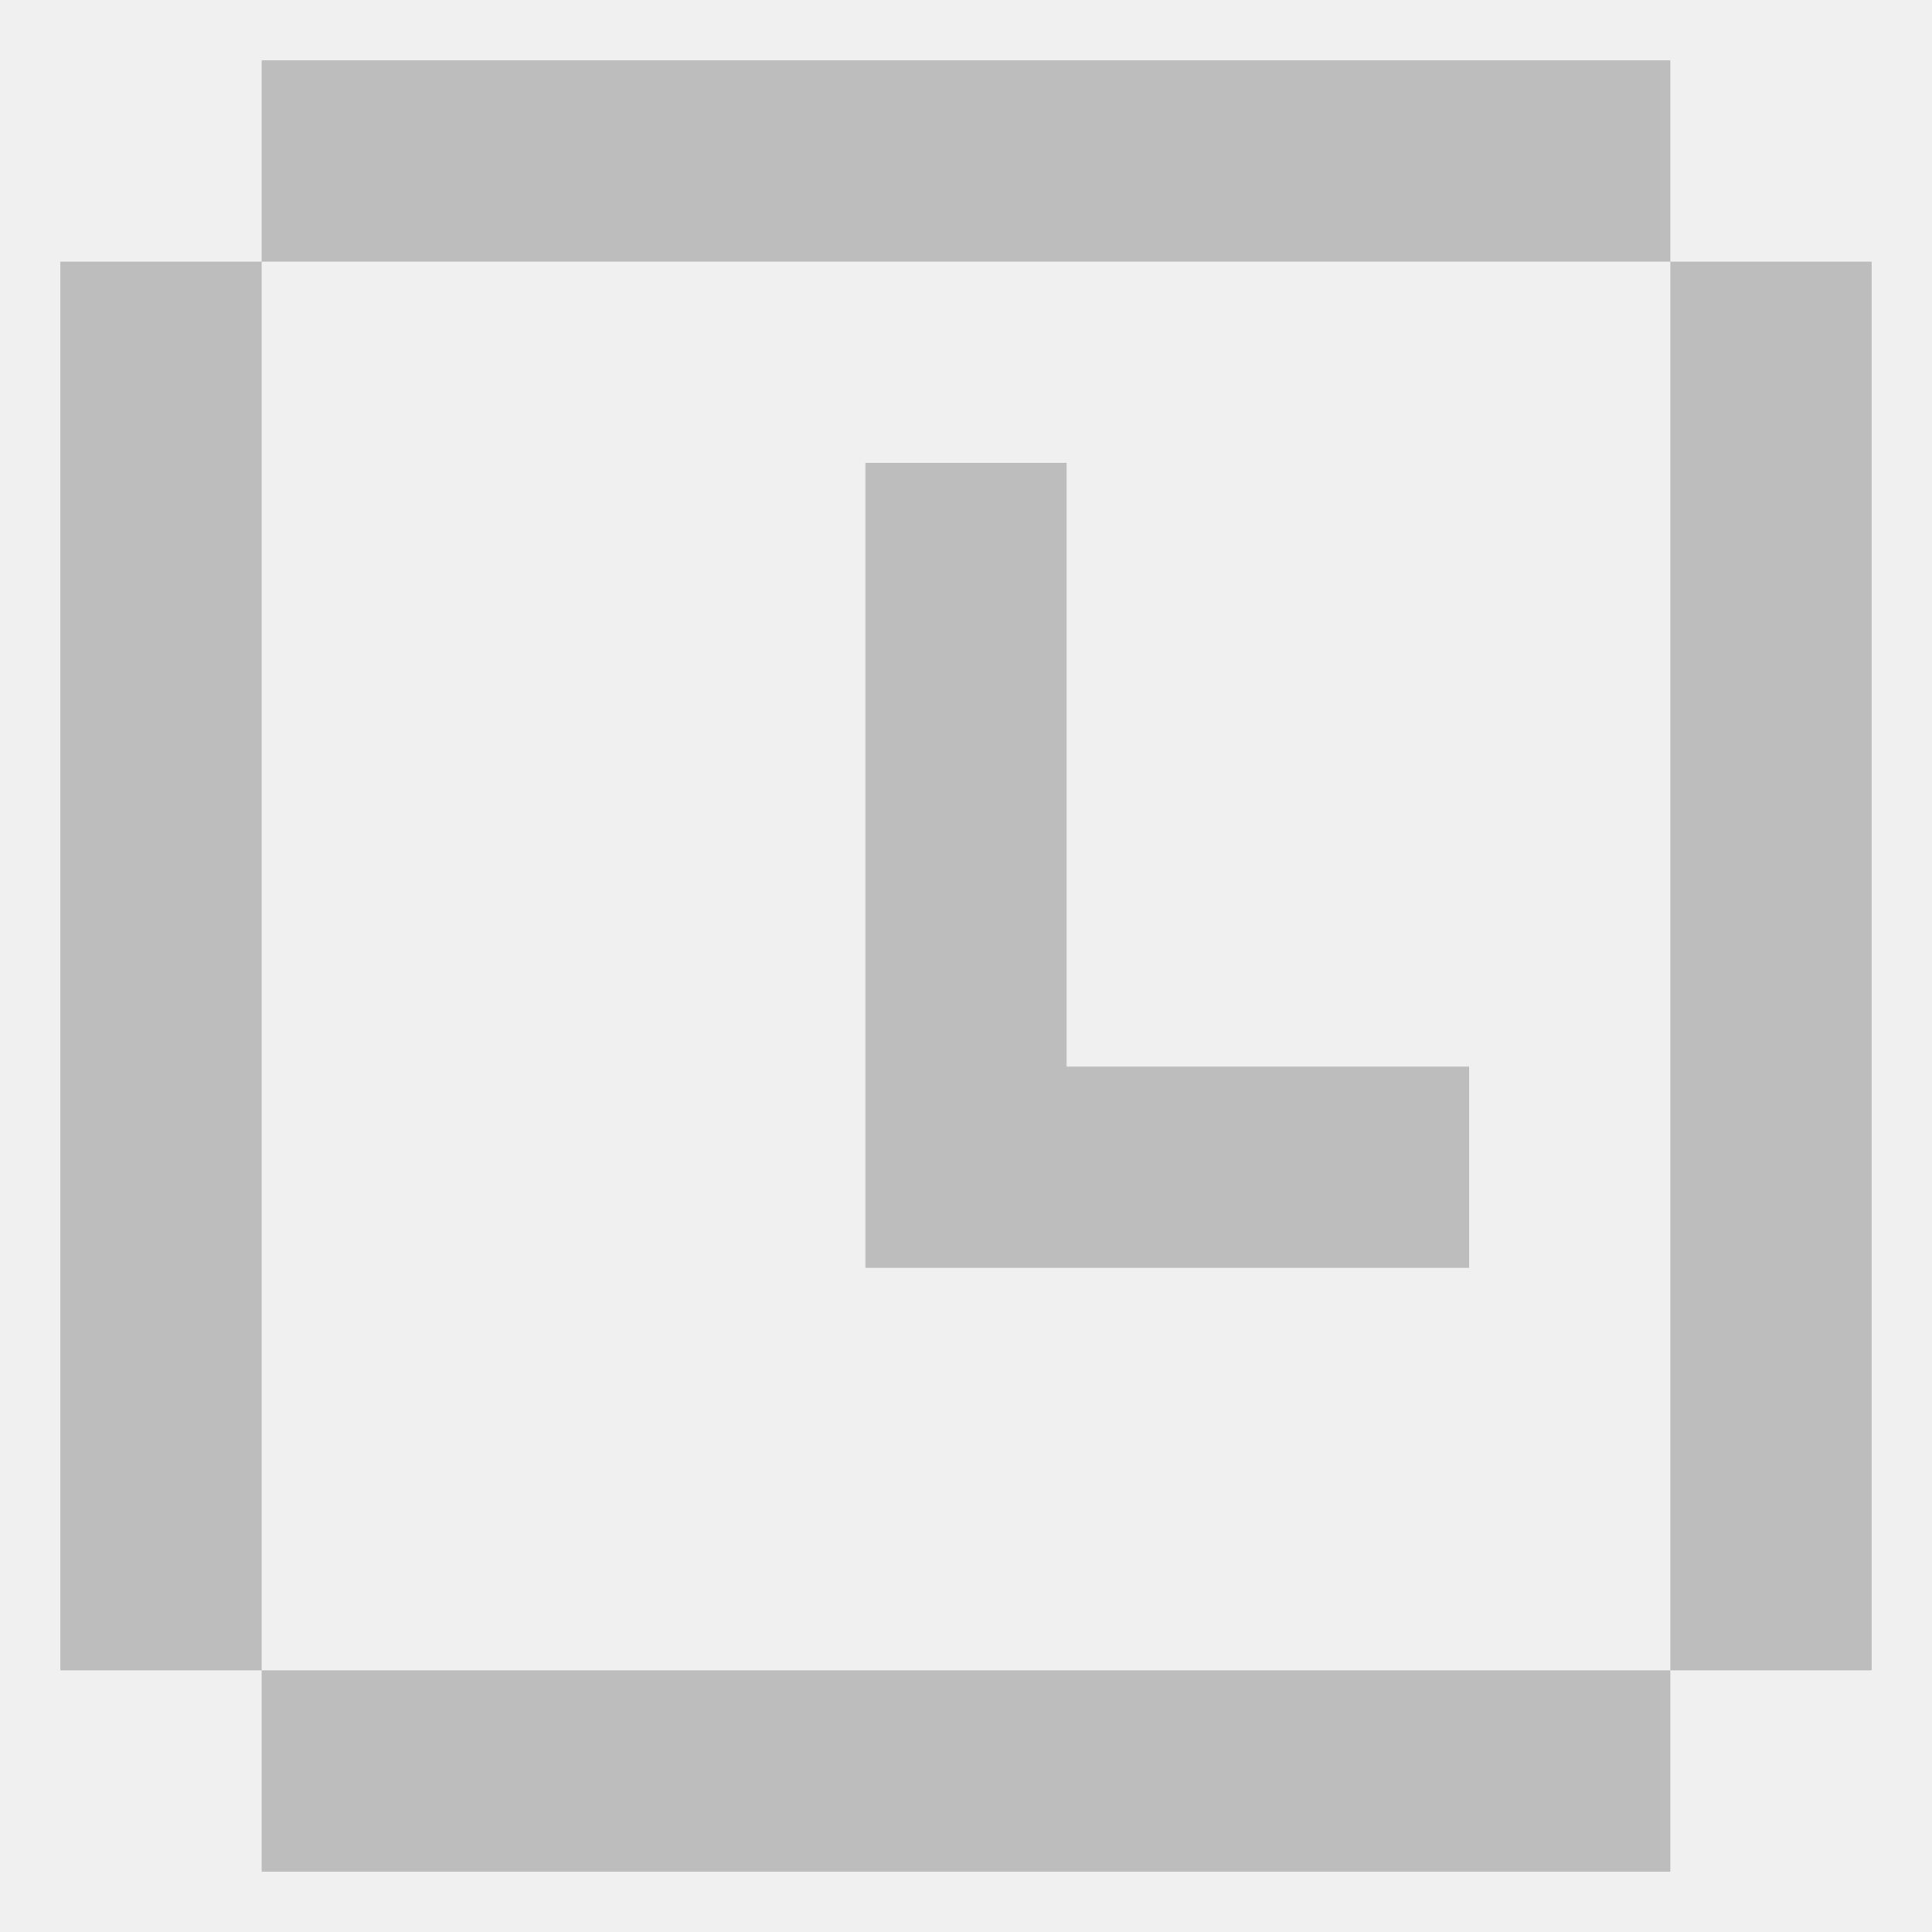
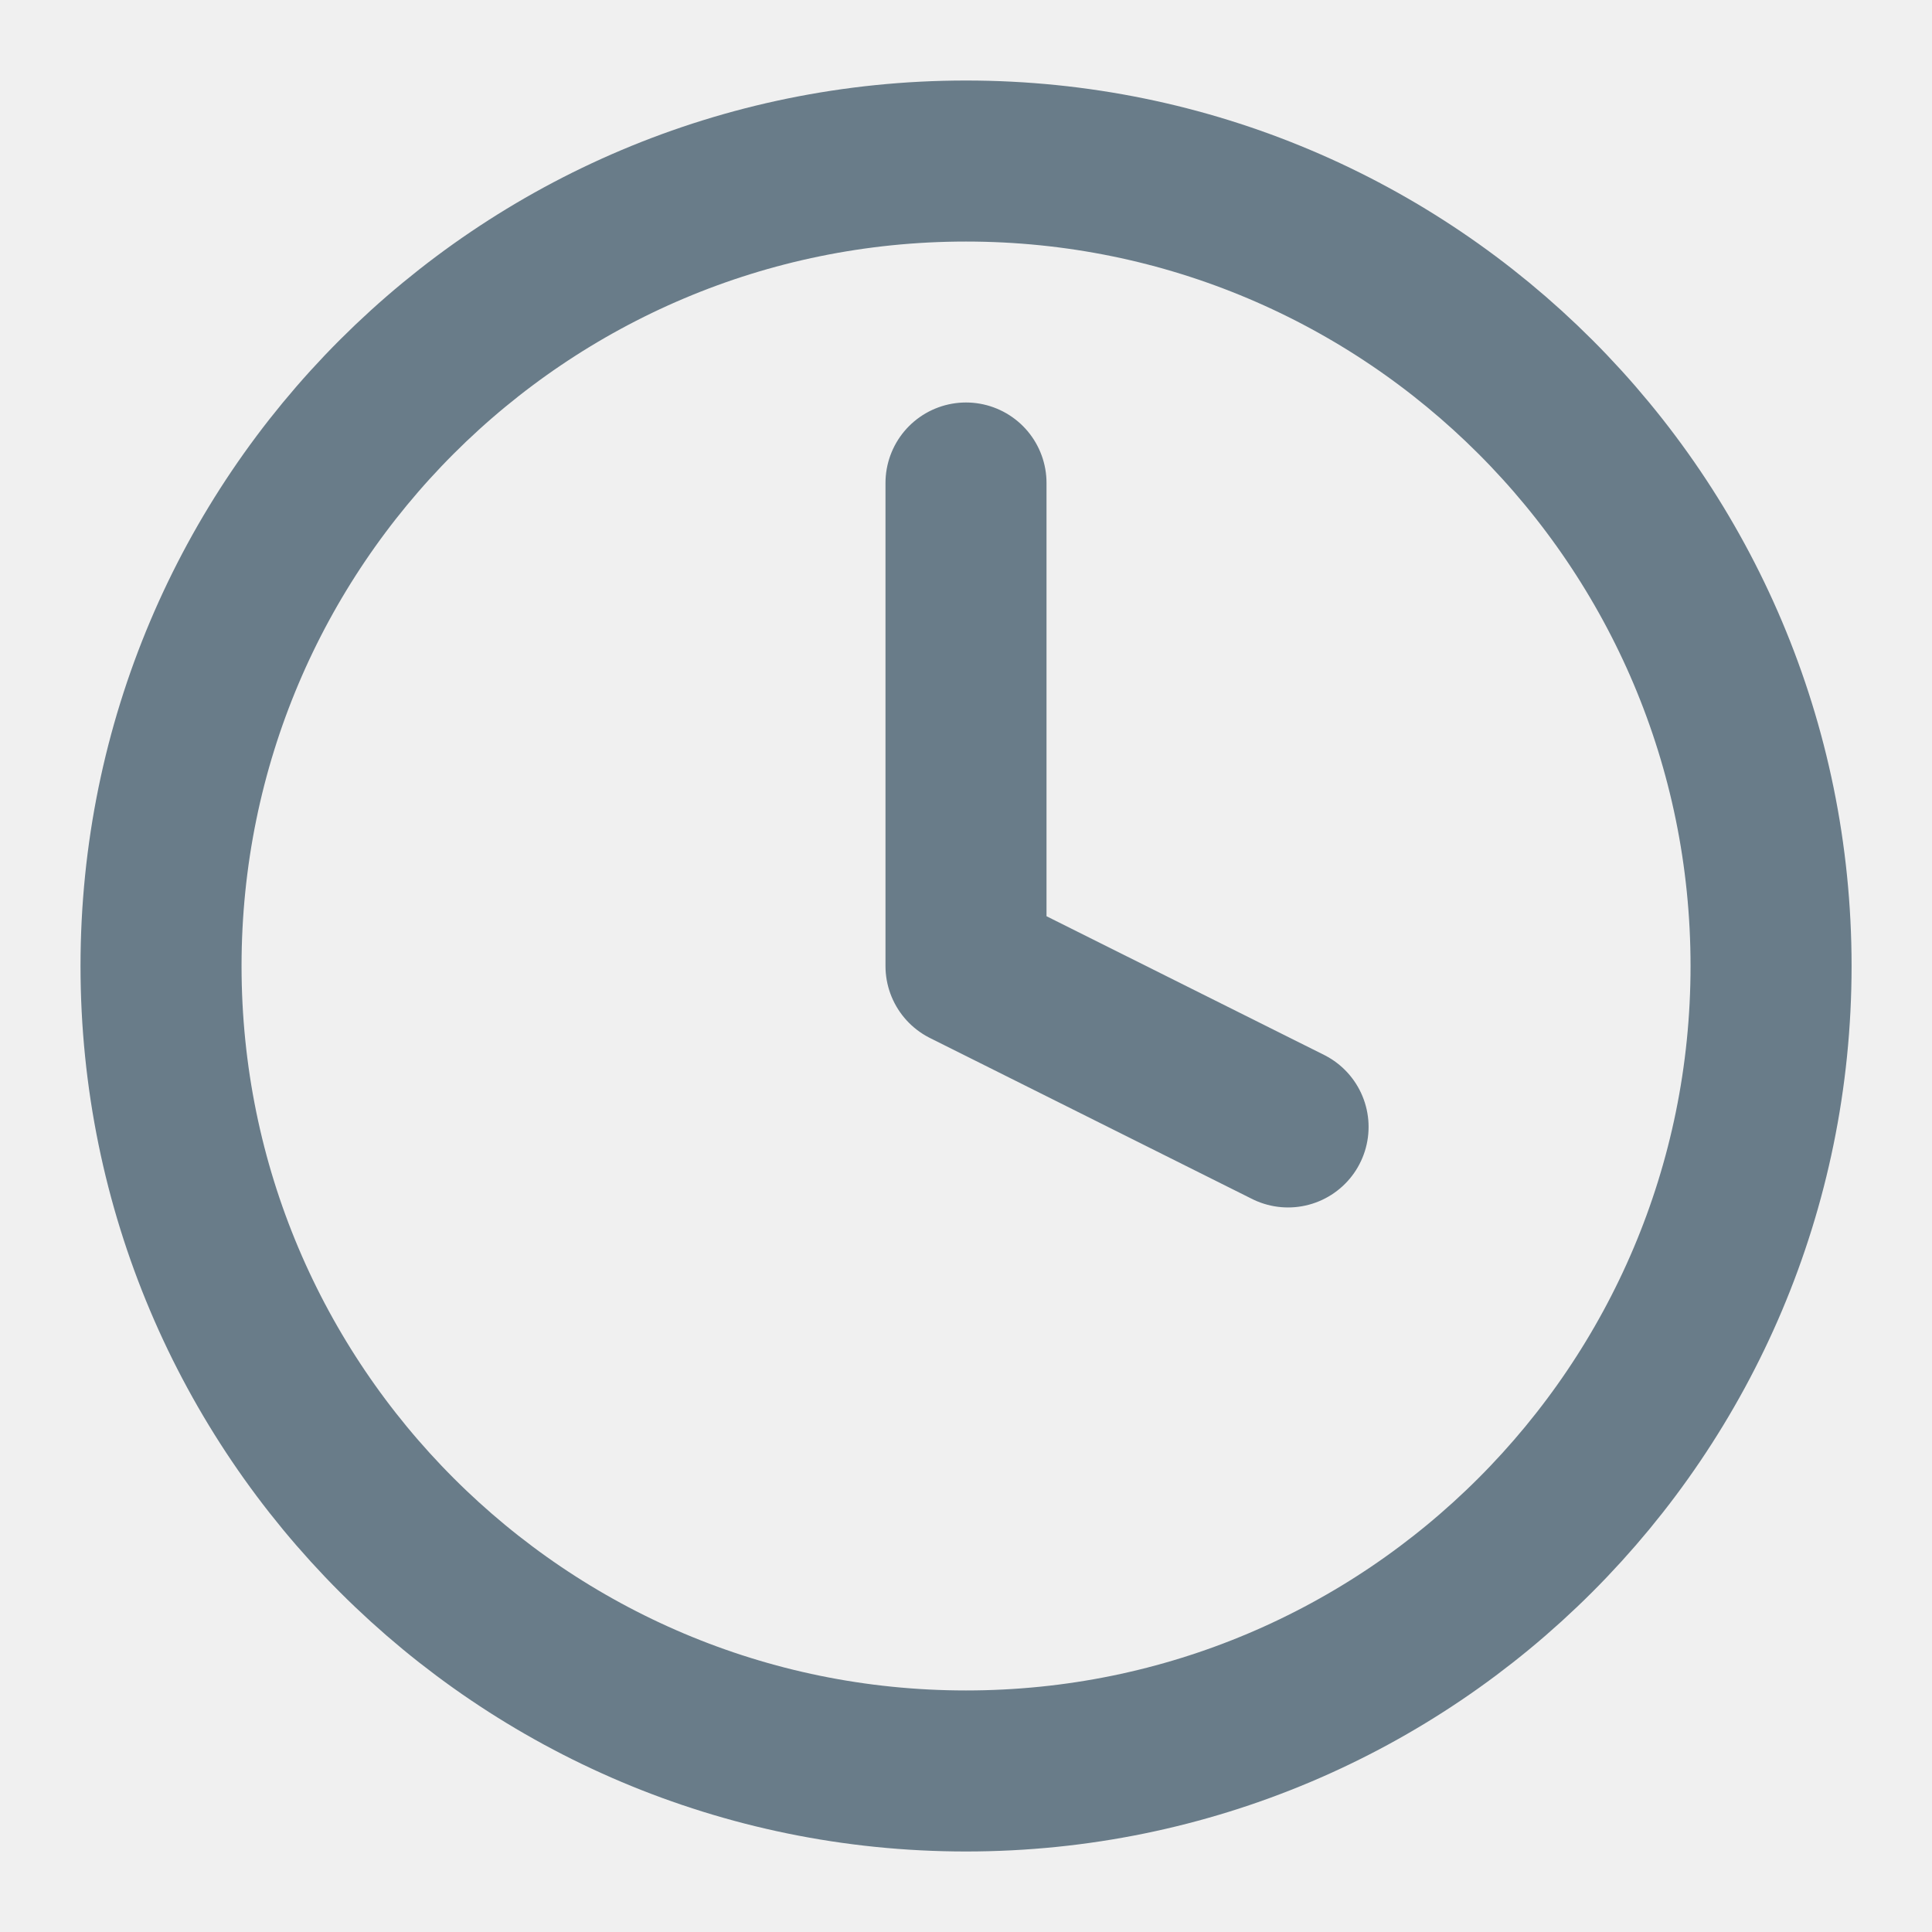
- <svg xmlns="http://www.w3.org/2000/svg" width="16" height="16" viewBox="0 0 16 16" fill="none">
-   <path d="M13.833 0.5H2.167V2.167H0.5V13.833H2.167V15.5H13.833V13.833H15.5V2.167H13.833V0.5ZM13.833 2.167V13.833H2.167V2.167H13.833ZM7.167 3.833H8.833V8.833H12.167V10.5H7.167V3.833Z" fill="#BDBDBD" />
+ <svg xmlns="http://www.w3.org/2000/svg" width="20" height="20" viewBox="0 0 20 20" fill="none">
+   <g clip-path="url(#clip0_122_22533)">
+     <path d="M10 5V10L13.334 11.666M18.334 10C18.334 14.602 14.603 18.333 10 18.333C5.398 18.333 1.667 14.602 1.667 10C1.667 5.397 5.398 1.667 10 1.667C14.603 1.667 18.334 5.397 18.334 10Z" stroke="#697C89" stroke-width="1.667" stroke-linecap="round" stroke-linejoin="round" />
+   </g>
+   <defs>
+     <clipPath id="clip0_122_22533">
+       <rect width="20" height="20" fill="white" />
+     </clipPath>
+   </defs>
</svg>
